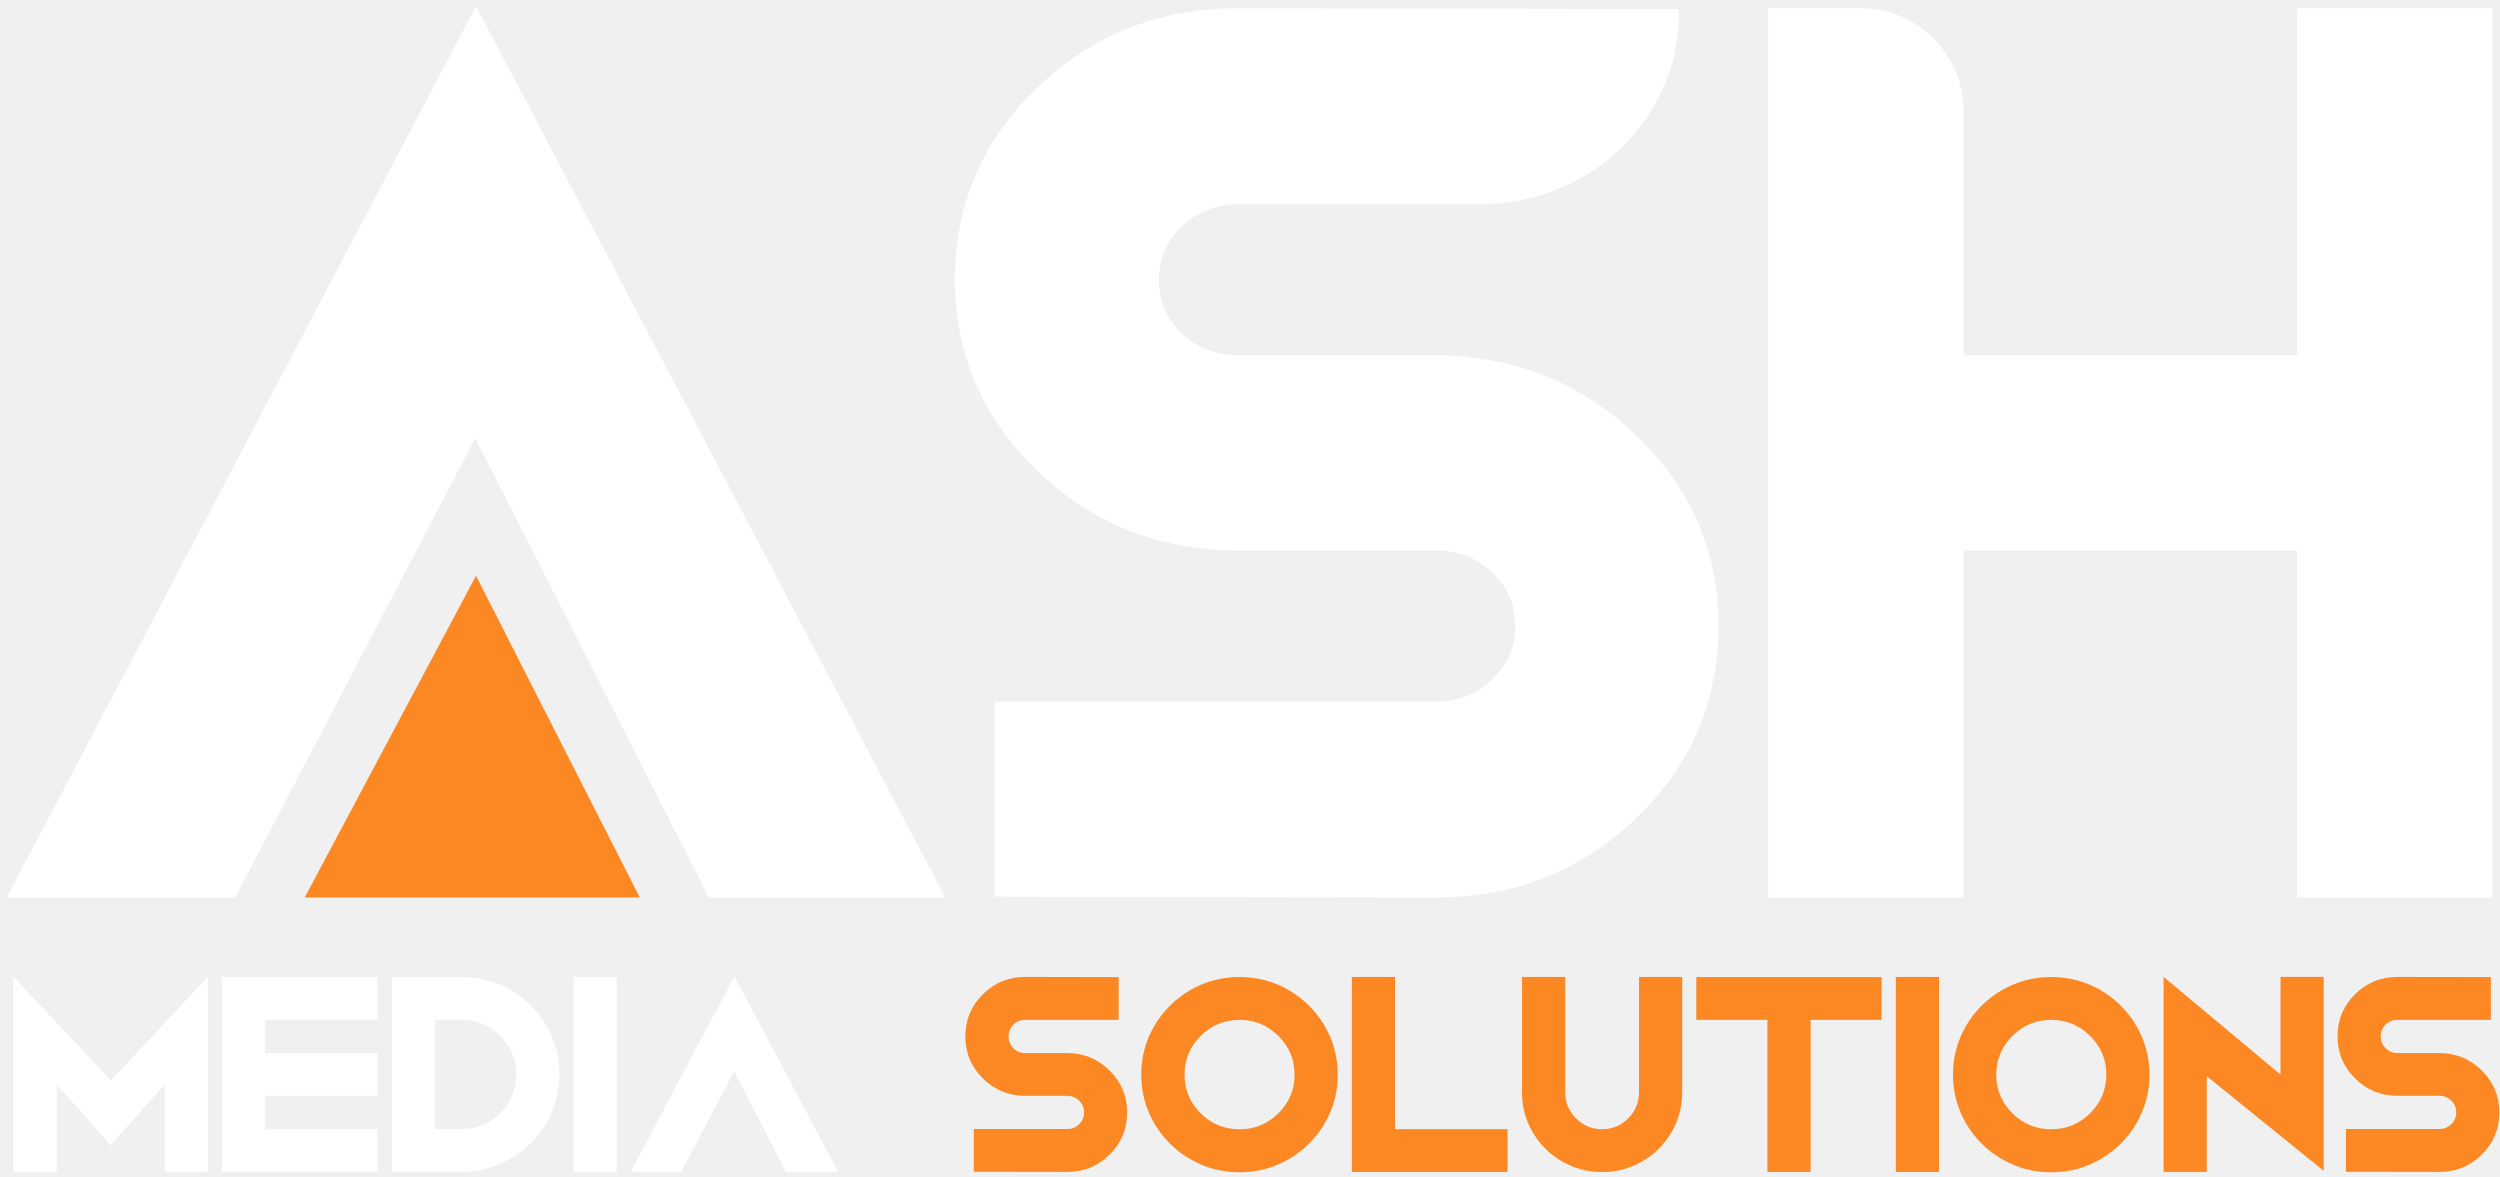
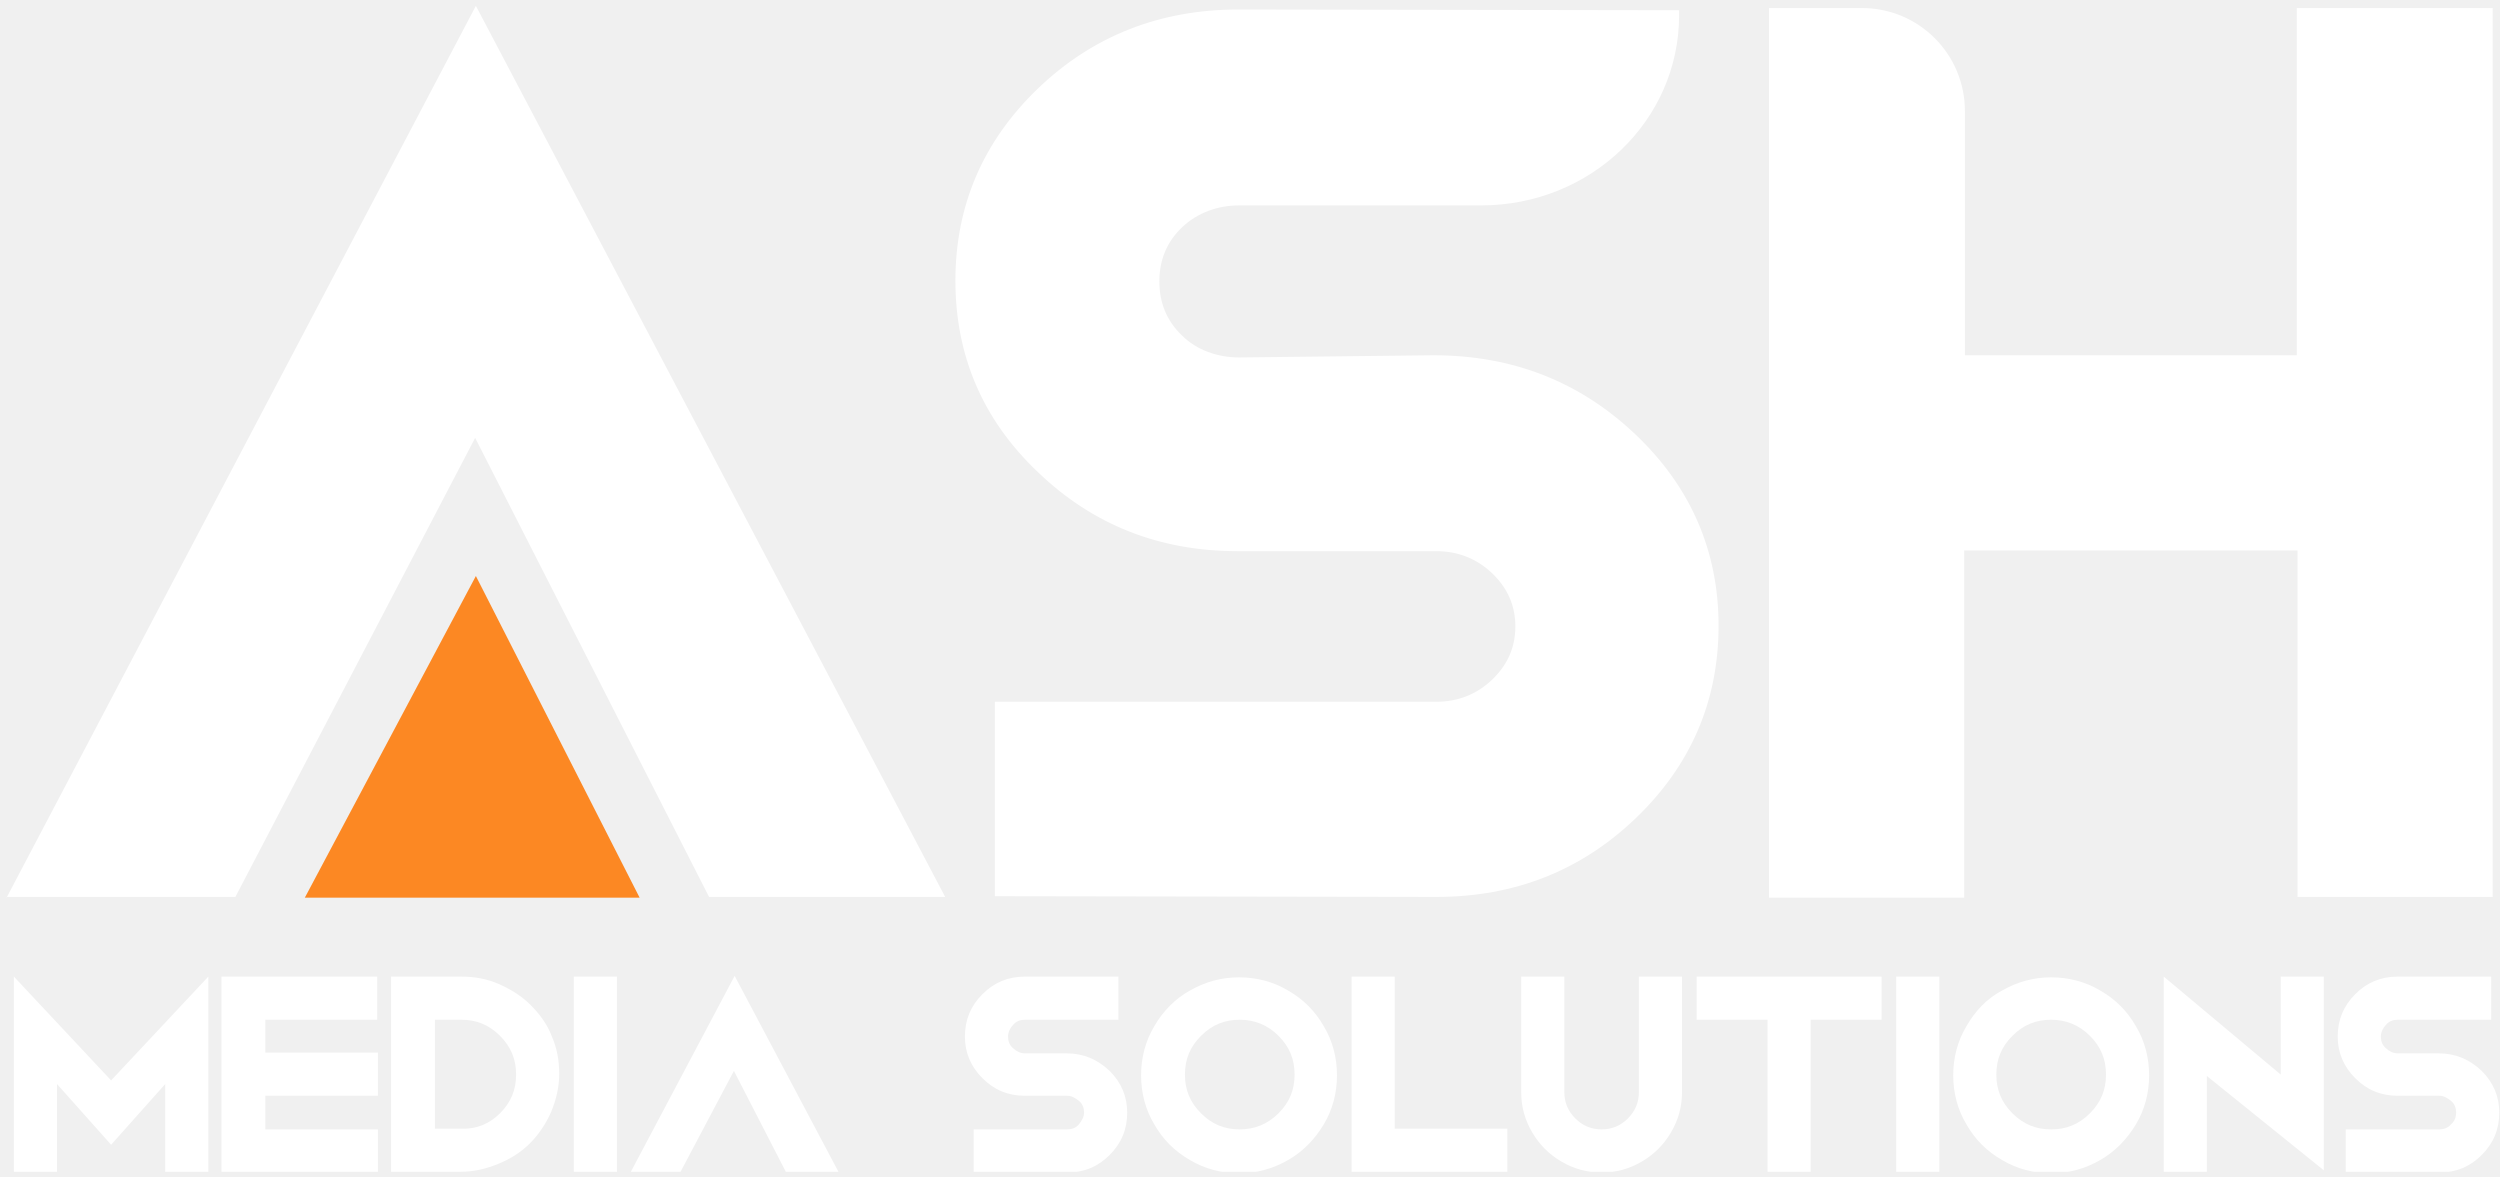
- <svg xmlns="http://www.w3.org/2000/svg" width="342" height="161" viewBox="0 0 342 161" fill="none">
-   <g clip-path="url(#clip0_483_42)">
-     <path d="M0.93 122.774L65.121 0.84L129.313 122.774H96.967L65.014 59.931L32.178 122.774H0.93Z" fill="white" />
-     <path d="M196.112 48.608C206.924 48.608 216.118 52.222 223.714 59.44C231.31 66.668 235.104 75.399 235.104 85.642C235.104 95.954 231.34 104.714 223.812 111.942C216.284 119.17 207.188 122.774 196.514 122.774H196.416L136.076 122.676V95.983H196.514C199.455 95.983 201.983 94.981 204.11 92.978C206.228 90.974 207.296 88.529 207.296 85.642C207.296 82.754 206.237 80.309 204.11 78.306C201.993 76.302 199.455 75.301 196.514 75.301H169.324C158.65 75.301 149.534 71.687 141.977 64.468C134.42 57.25 130.636 48.51 130.636 38.267C130.636 27.955 134.4 19.195 141.928 11.967C149.456 4.749 158.591 1.135 169.324 1.135L229.664 1.233V1.891C229.664 16.268 217.519 27.926 202.542 27.926H169.471C166.579 27.926 163.747 28.957 161.688 30.921C159.591 32.924 158.542 35.38 158.542 38.277C158.542 41.174 159.591 43.629 161.688 45.632C163.737 47.596 166.57 48.618 169.471 48.618H196.112V48.608Z" fill="white" />
-     <path d="M314.244 48.608V1.135H340.983V122.774H314.244V75.301H268.626V122.774H241.887V1.135H254.551C262.324 1.135 268.626 7.449 268.626 15.237V48.608H314.244Z" fill="white" />
-     <path d="M65.12 78.762L41.687 122.773H87.52L65.12 78.762Z" fill="#FC8823" />
-     <path d="M1.863 133.645L15.164 147.797L28.445 133.645V160.328H22.535V148.356L15.145 156.655L7.774 148.356V160.328H1.863V133.645Z" fill="white" />
-     <path d="M30.347 160.328V133.645L51.656 133.665V139.518H36.268V144.055H51.656V149.908H36.268V154.465H51.656V160.318H30.347V160.328Z" fill="white" />
-     <path d="M63.104 133.645C64.868 133.635 66.574 133.959 68.221 134.636C69.867 135.314 71.328 136.286 72.602 137.553C73.876 138.82 74.856 140.264 75.523 141.884C76.189 143.505 76.532 145.204 76.532 146.991C76.532 148.788 76.18 150.517 75.464 152.166C74.758 153.816 73.798 155.23 72.592 156.419C71.387 157.607 69.956 158.55 68.299 159.257C66.642 159.964 64.908 160.318 63.094 160.318H53.616V133.635H63.104V133.645ZM68.426 152.274C69.887 150.811 70.622 149.053 70.622 146.991C70.622 144.929 69.887 143.171 68.426 141.707C66.966 140.244 65.192 139.517 63.124 139.517H59.536V154.464H63.124C65.202 154.464 66.966 153.738 68.426 152.274Z" fill="white" />
-     <path d="M84.365 160.328H78.454V133.645H84.365V160.328Z" fill="white" />
-     <path d="M86.275 160.328L100.468 133.577L114.661 160.328H107.506L100.439 146.54L93.176 160.328H86.275Z" fill="white" />
-     <path d="M145.929 144.055C148.223 144.055 150.173 144.85 151.781 146.432C153.388 148.013 154.192 149.928 154.192 152.177C154.192 154.435 153.398 156.36 151.8 157.941C150.203 159.523 148.282 160.318 146.017 160.318H145.998L133.216 160.298V154.445H146.017C146.645 154.445 147.174 154.229 147.625 153.787C148.076 153.345 148.301 152.815 148.301 152.177C148.301 151.538 148.076 151.008 147.625 150.566C147.174 150.124 146.635 149.908 146.017 149.908H140.254C137.99 149.908 136.059 149.113 134.461 147.531C132.863 145.95 132.06 144.035 132.06 141.786C132.06 139.528 132.854 137.603 134.451 136.022C136.049 134.44 137.98 133.645 140.254 133.645L153.035 133.665V139.518H140.234C139.607 139.518 139.078 139.734 138.637 140.176C138.196 140.618 137.97 141.148 137.97 141.786C137.97 142.425 138.196 142.955 138.637 143.397C139.078 143.839 139.607 144.055 140.234 144.055H145.929Z" fill="#FC8823" />
-     <path d="M162.818 135.451C164.876 134.253 167.121 133.654 169.561 133.654C172.002 133.654 174.247 134.253 176.305 135.451C178.363 136.65 179.99 138.27 181.196 140.313C182.402 142.355 183 144.595 183 147.01C183 149.426 182.402 151.665 181.196 153.708C179.99 155.751 178.363 157.371 176.305 158.569C174.247 159.768 172.002 160.367 169.561 160.367C167.121 160.367 164.876 159.768 162.818 158.569C160.759 157.371 159.132 155.751 157.927 153.708C156.721 151.665 156.123 149.426 156.123 147.01C156.123 144.595 156.721 142.355 157.927 140.313C159.132 138.27 160.769 136.65 162.818 135.451ZM174.884 152.294C176.364 150.831 177.099 149.073 177.099 147.01C177.099 144.948 176.364 143.19 174.884 141.717C173.404 140.244 171.63 139.517 169.561 139.517C167.493 139.517 165.719 140.254 164.249 141.717C162.779 143.19 162.043 144.948 162.043 147.01C162.043 149.073 162.779 150.831 164.249 152.294C165.719 153.757 167.493 154.484 169.561 154.484C171.63 154.494 173.413 153.757 174.884 152.294Z" fill="#FC8823" />
-     <path d="M190.841 133.645V154.475H206.23V160.328H184.931V133.645H190.841Z" fill="#FC8823" />
-     <path d="M224.215 149.437V133.645H230.126V149.437C230.126 151.411 229.636 153.227 228.655 154.907C227.675 156.576 226.352 157.902 224.666 158.874C222.98 159.847 221.147 160.338 219.167 160.338C217.178 160.338 215.345 159.847 213.669 158.874C211.983 157.902 210.659 156.576 209.679 154.907C208.699 153.237 208.209 151.411 208.209 149.437V133.645H214.119V149.437C214.119 150.821 214.61 152 215.6 152.992C216.589 153.974 217.776 154.475 219.167 154.475C220.559 154.475 221.745 153.984 222.735 152.992C223.715 152 224.215 150.821 224.215 149.437Z" fill="#FC8823" />
-     <path d="M232.056 139.518V133.665H257.404V139.518H247.69V160.328H241.78V139.518H232.056Z" fill="#FC8823" />
-     <path d="M265.256 160.328H259.346V133.645H265.256V160.328Z" fill="#FC8823" />
-     <path d="M273.862 135.451C275.92 134.253 278.165 133.654 280.605 133.654C283.046 133.654 285.29 134.253 287.349 135.451C289.407 136.65 291.034 138.27 292.24 140.313C293.446 142.355 294.043 144.595 294.043 147.01C294.043 149.426 293.446 151.665 292.24 153.708C291.034 155.751 289.407 157.371 287.349 158.569C285.29 159.768 283.046 160.367 280.605 160.367C278.165 160.367 275.92 159.768 273.862 158.569C271.803 157.371 270.176 155.751 268.97 153.708C267.765 151.665 267.167 149.426 267.167 147.01C267.167 144.595 267.765 142.355 268.97 140.313C270.176 138.27 271.803 136.65 273.862 135.451ZM285.928 152.294C287.408 150.831 288.143 149.073 288.143 147.01C288.143 144.948 287.408 143.19 285.928 141.717C284.447 140.244 282.673 139.517 280.605 139.517C278.537 139.517 276.763 140.254 275.293 141.717C273.822 143.18 273.087 144.948 273.087 147.01C273.087 149.073 273.822 150.831 275.293 152.294C276.763 153.757 278.537 154.484 280.605 154.484C282.673 154.484 284.447 153.757 285.928 152.294Z" fill="#FC8823" />
-     <path d="M311.971 146.991V133.635H317.882V160.17L301.885 147.227V160.318H295.975V133.635L311.971 146.991Z" fill="#FC8823" />
-     <path d="M333.643 144.055C335.937 144.055 337.887 144.85 339.495 146.432C341.102 148.013 341.906 149.928 341.906 152.177C341.906 154.435 341.112 156.36 339.515 157.941C337.917 159.523 335.996 160.318 333.732 160.318H333.712L320.93 160.298V154.445H333.732C334.359 154.445 334.888 154.229 335.339 153.787C335.79 153.345 336.015 152.815 336.015 152.177C336.015 151.538 335.79 151.008 335.339 150.566C334.888 150.124 334.349 149.908 333.732 149.908H327.968C325.704 149.908 323.773 149.113 322.175 147.531C320.578 145.95 319.774 144.035 319.774 141.786C319.774 139.528 320.568 137.603 322.165 136.022C323.763 134.44 325.694 133.645 327.968 133.645L340.75 133.665V139.518H327.948C327.321 139.518 326.792 139.734 326.351 140.176C325.91 140.618 325.684 141.148 325.684 141.786C325.684 142.425 325.91 142.955 326.351 143.397C326.792 143.839 327.321 144.055 327.948 144.055H333.643Z" fill="#FC8823" />
+ <svg xmlns="http://www.w3.org/2000/svg" xmlns:xlink="http://www.w3.org/1999/xlink" version="1.1" id="Layer_1" x="0px" y="0px" viewBox="0 0 342 161" style="enable-background:new 0 0 342 161;" xml:space="preserve">
+   <style type="text/css">
+ 	.st0{clip-path:url(#SVGID_2_);}
+ 	.st1{fill:#FFFFFF;}
+ 	.st2{fill:#FC8823;}
+ </style>
+   <g>
+     <defs>
+       <rect id="SVGID_1_" x="0.9" y="0.8" width="341" height="159.5" />
+     </defs>
+     <clipPath id="SVGID_2_">
+       <use xlink:href="#SVGID_1_" style="overflow:visible;" />
+     </clipPath>
+     <g class="st0">
+       <path class="st1" d="M0.9,122.8L65.1,0.8l64.2,121.9H97L65,59.9l-32.8,62.8H0.9z" />
+       <path class="st1" d="M196.1,48.6c10.8,0,20,3.6,27.6,10.8c7.6,7.2,11.4,16,11.4,26.2c0,10.3-3.8,19.1-11.3,26.3    c-7.5,7.2-16.6,10.8-27.3,10.8h-0.1l-60.3-0.1V96h60.4c2.9,0,5.5-1,7.6-3c2.1-2,3.2-4.4,3.2-7.3s-1.1-5.3-3.2-7.3    c-2.1-2-4.7-3-7.6-3h-27.2c-10.7,0-19.8-3.6-27.3-10.8c-7.6-7.2-11.3-16-11.3-26.2c0-10.3,3.8-19.1,11.3-26.3    c7.5-7.2,16.7-10.8,27.4-10.8l60.3,0.1v0.7c0,14.4-12.1,26-27.1,26h-33.1c-2.9,0-5.7,1-7.8,3c-2.1,2-3.1,4.5-3.1,7.4    s1,5.4,3.1,7.4c2,2,4.9,3,7.8,3L196.1,48.6L196.1,48.6z" />
+       <path class="st1" d="M314.2,48.6V1.1H341v121.6h-26.7V75.3h-45.6v47.5h-26.7V1.1h12.7c7.8,0,14.1,6.3,14.1,14.1v33.4H314.2z" />
+       <path class="st2" d="M65.1,78.8l-23.4,44h45.8L65.1,78.8z" />
+       <path class="st1" d="M1.9,133.6l13.3,14.2l13.3-14.2v26.7h-5.9v-12l-7.4,8.3l-7.4-8.3v12H1.9V133.6z" />
+       <path class="st1" d="M30.3,160.3v-26.7l21.3,0v5.9H36.3v4.5h15.4v5.9H36.3v4.6h15.4v5.9L30.3,160.3L30.3,160.3z" />
+       <path class="st1" d="M63.1,133.6c1.8,0,3.5,0.3,5.1,1c1.6,0.7,3.1,1.6,4.4,2.9c1.3,1.3,2.3,2.7,2.9,4.3c0.7,1.6,1,3.3,1,5.1    c0,1.8-0.4,3.5-1.1,5.2c-0.7,1.6-1.7,3.1-2.9,4.3c-1.2,1.2-2.6,2.1-4.3,2.8c-1.7,0.7-3.4,1.1-5.2,1.1h-9.5v-26.7L63.1,133.6    L63.1,133.6z M68.4,152.3c1.5-1.5,2.2-3.2,2.2-5.3s-0.7-3.8-2.2-5.3c-1.5-1.5-3.2-2.2-5.3-2.2h-3.6v14.9h3.6    C65.2,154.5,67,153.7,68.4,152.3z" />
+       <path class="st1" d="M84.4,160.3h-5.9v-26.7h5.9V160.3z" />
+       <path class="st1" d="M86.3,160.3l14.2-26.8l14.2,26.8h-7.2l-7.1-13.8l-7.3,13.8H86.3z" />
+       <path class="st1" d="M145.9,144.1c2.3,0,4.2,0.8,5.9,2.4c1.6,1.6,2.4,3.5,2.4,5.7c0,2.3-0.8,4.2-2.4,5.8c-1.6,1.6-3.5,2.4-5.8,2.4    h0l-12.8,0v-5.9H146c0.6,0,1.2-0.2,1.6-0.7s0.7-1,0.7-1.6c0-0.6-0.2-1.2-0.7-1.6s-1-0.7-1.6-0.7h-5.8c-2.3,0-4.2-0.8-5.8-2.4    c-1.6-1.6-2.4-3.5-2.4-5.7c0-2.3,0.8-4.2,2.4-5.8c1.6-1.6,3.5-2.4,5.8-2.4l12.8,0v5.9h-12.8c-0.6,0-1.2,0.2-1.6,0.7    c-0.4,0.4-0.7,1-0.7,1.6c0,0.6,0.2,1.2,0.7,1.6c0.4,0.4,1,0.7,1.6,0.7H145.9z" />
+       <path class="st1" d="M162.8,135.5c2.1-1.2,4.3-1.8,6.7-1.8c2.4,0,4.7,0.6,6.7,1.8c2.1,1.2,3.7,2.8,4.9,4.9c1.2,2,1.8,4.3,1.8,6.7    c0,2.4-0.6,4.7-1.8,6.7c-1.2,2-2.8,3.7-4.9,4.9c-2.1,1.2-4.3,1.8-6.7,1.8c-2.4,0-4.7-0.6-6.7-1.8c-2.1-1.2-3.7-2.8-4.9-4.9    c-1.2-2-1.8-4.3-1.8-6.7c0-2.4,0.6-4.7,1.8-6.7C159.1,138.3,160.8,136.6,162.8,135.5z M174.9,152.3c1.5-1.5,2.2-3.2,2.2-5.3    c0-2.1-0.7-3.8-2.2-5.3c-1.5-1.5-3.3-2.2-5.3-2.2c-2.1,0-3.8,0.7-5.3,2.2c-1.5,1.5-2.2,3.2-2.2,5.3c0,2.1,0.7,3.8,2.2,5.3    c1.5,1.5,3.2,2.2,5.3,2.2C171.6,154.5,173.4,153.8,174.9,152.3z" />
+       <path class="st1" d="M190.8,133.6v20.8h15.4v5.9h-21.3v-26.7H190.8z" />
+       <path class="st1" d="M224.2,149.4v-15.8h5.9v15.8c0,2-0.5,3.8-1.5,5.5c-1,1.7-2.3,3-4,4c-1.7,1-3.5,1.5-5.5,1.5    c-2,0-3.8-0.5-5.5-1.5c-1.7-1-3-2.3-4-4c-1-1.7-1.5-3.5-1.5-5.5v-15.8h5.9v15.8c0,1.4,0.5,2.6,1.5,3.6c1,1,2.2,1.5,3.6,1.5    c1.4,0,2.6-0.5,3.6-1.5C223.7,152,224.2,150.8,224.2,149.4z" />
+       <path class="st1" d="M232.1,139.5v-5.9h25.3v5.9h-9.7v20.8h-5.9v-20.8H232.1z" />
+       <path class="st1" d="M265.3,160.3h-5.9v-26.7h5.9V160.3z" />
+       <path class="st1" d="M273.9,135.5c2.1-1.2,4.3-1.8,6.7-1.8c2.4,0,4.7,0.6,6.7,1.8c2.1,1.2,3.7,2.8,4.9,4.9c1.2,2,1.8,4.3,1.8,6.7    c0,2.4-0.6,4.7-1.8,6.7c-1.2,2-2.8,3.7-4.9,4.9c-2.1,1.2-4.3,1.8-6.7,1.8c-2.4,0-4.7-0.6-6.7-1.8c-2.1-1.2-3.7-2.8-4.9-4.9    c-1.2-2-1.8-4.3-1.8-6.7c0-2.4,0.6-4.7,1.8-6.7C270.2,138.3,271.8,136.6,273.9,135.5z M285.9,152.3c1.5-1.5,2.2-3.2,2.2-5.3    c0-2.1-0.7-3.8-2.2-5.3c-1.5-1.5-3.3-2.2-5.3-2.2c-2.1,0-3.8,0.7-5.3,2.2c-1.5,1.5-2.2,3.2-2.2,5.3c0,2.1,0.7,3.8,2.2,5.3    c1.5,1.5,3.2,2.2,5.3,2.2C282.7,154.5,284.4,153.8,285.9,152.3z" />
+       <path class="st1" d="M312,147v-13.4h5.9v26.5l-16-12.9v13.1H296v-26.7L312,147z" />
+       <path class="st1" d="M333.6,144.1c2.3,0,4.2,0.8,5.9,2.4c1.6,1.6,2.4,3.5,2.4,5.7c0,2.3-0.8,4.2-2.4,5.8c-1.6,1.6-3.5,2.4-5.8,2.4    h0l-12.8,0v-5.9h12.8c0.6,0,1.2-0.2,1.6-0.7c0.5-0.4,0.7-1,0.7-1.6c0-0.6-0.2-1.2-0.7-1.6c-0.5-0.4-1-0.7-1.6-0.7H328    c-2.3,0-4.2-0.8-5.8-2.4c-1.6-1.6-2.4-3.5-2.4-5.7c0-2.3,0.8-4.2,2.4-5.8c1.6-1.6,3.5-2.4,5.8-2.4l12.8,0v5.9h-12.8    c-0.6,0-1.2,0.2-1.6,0.7c-0.4,0.4-0.7,1-0.7,1.6c0,0.6,0.2,1.2,0.7,1.6c0.4,0.4,1,0.7,1.6,0.7H333.6z" />
+     </g>
  </g>
-   <defs>
-     <clipPath id="clip0_483_42">
-       <rect width="340.974" height="159.527" fill="white" transform="translate(0.929871 0.840332)" />
-     </clipPath>
-   </defs>
</svg>
